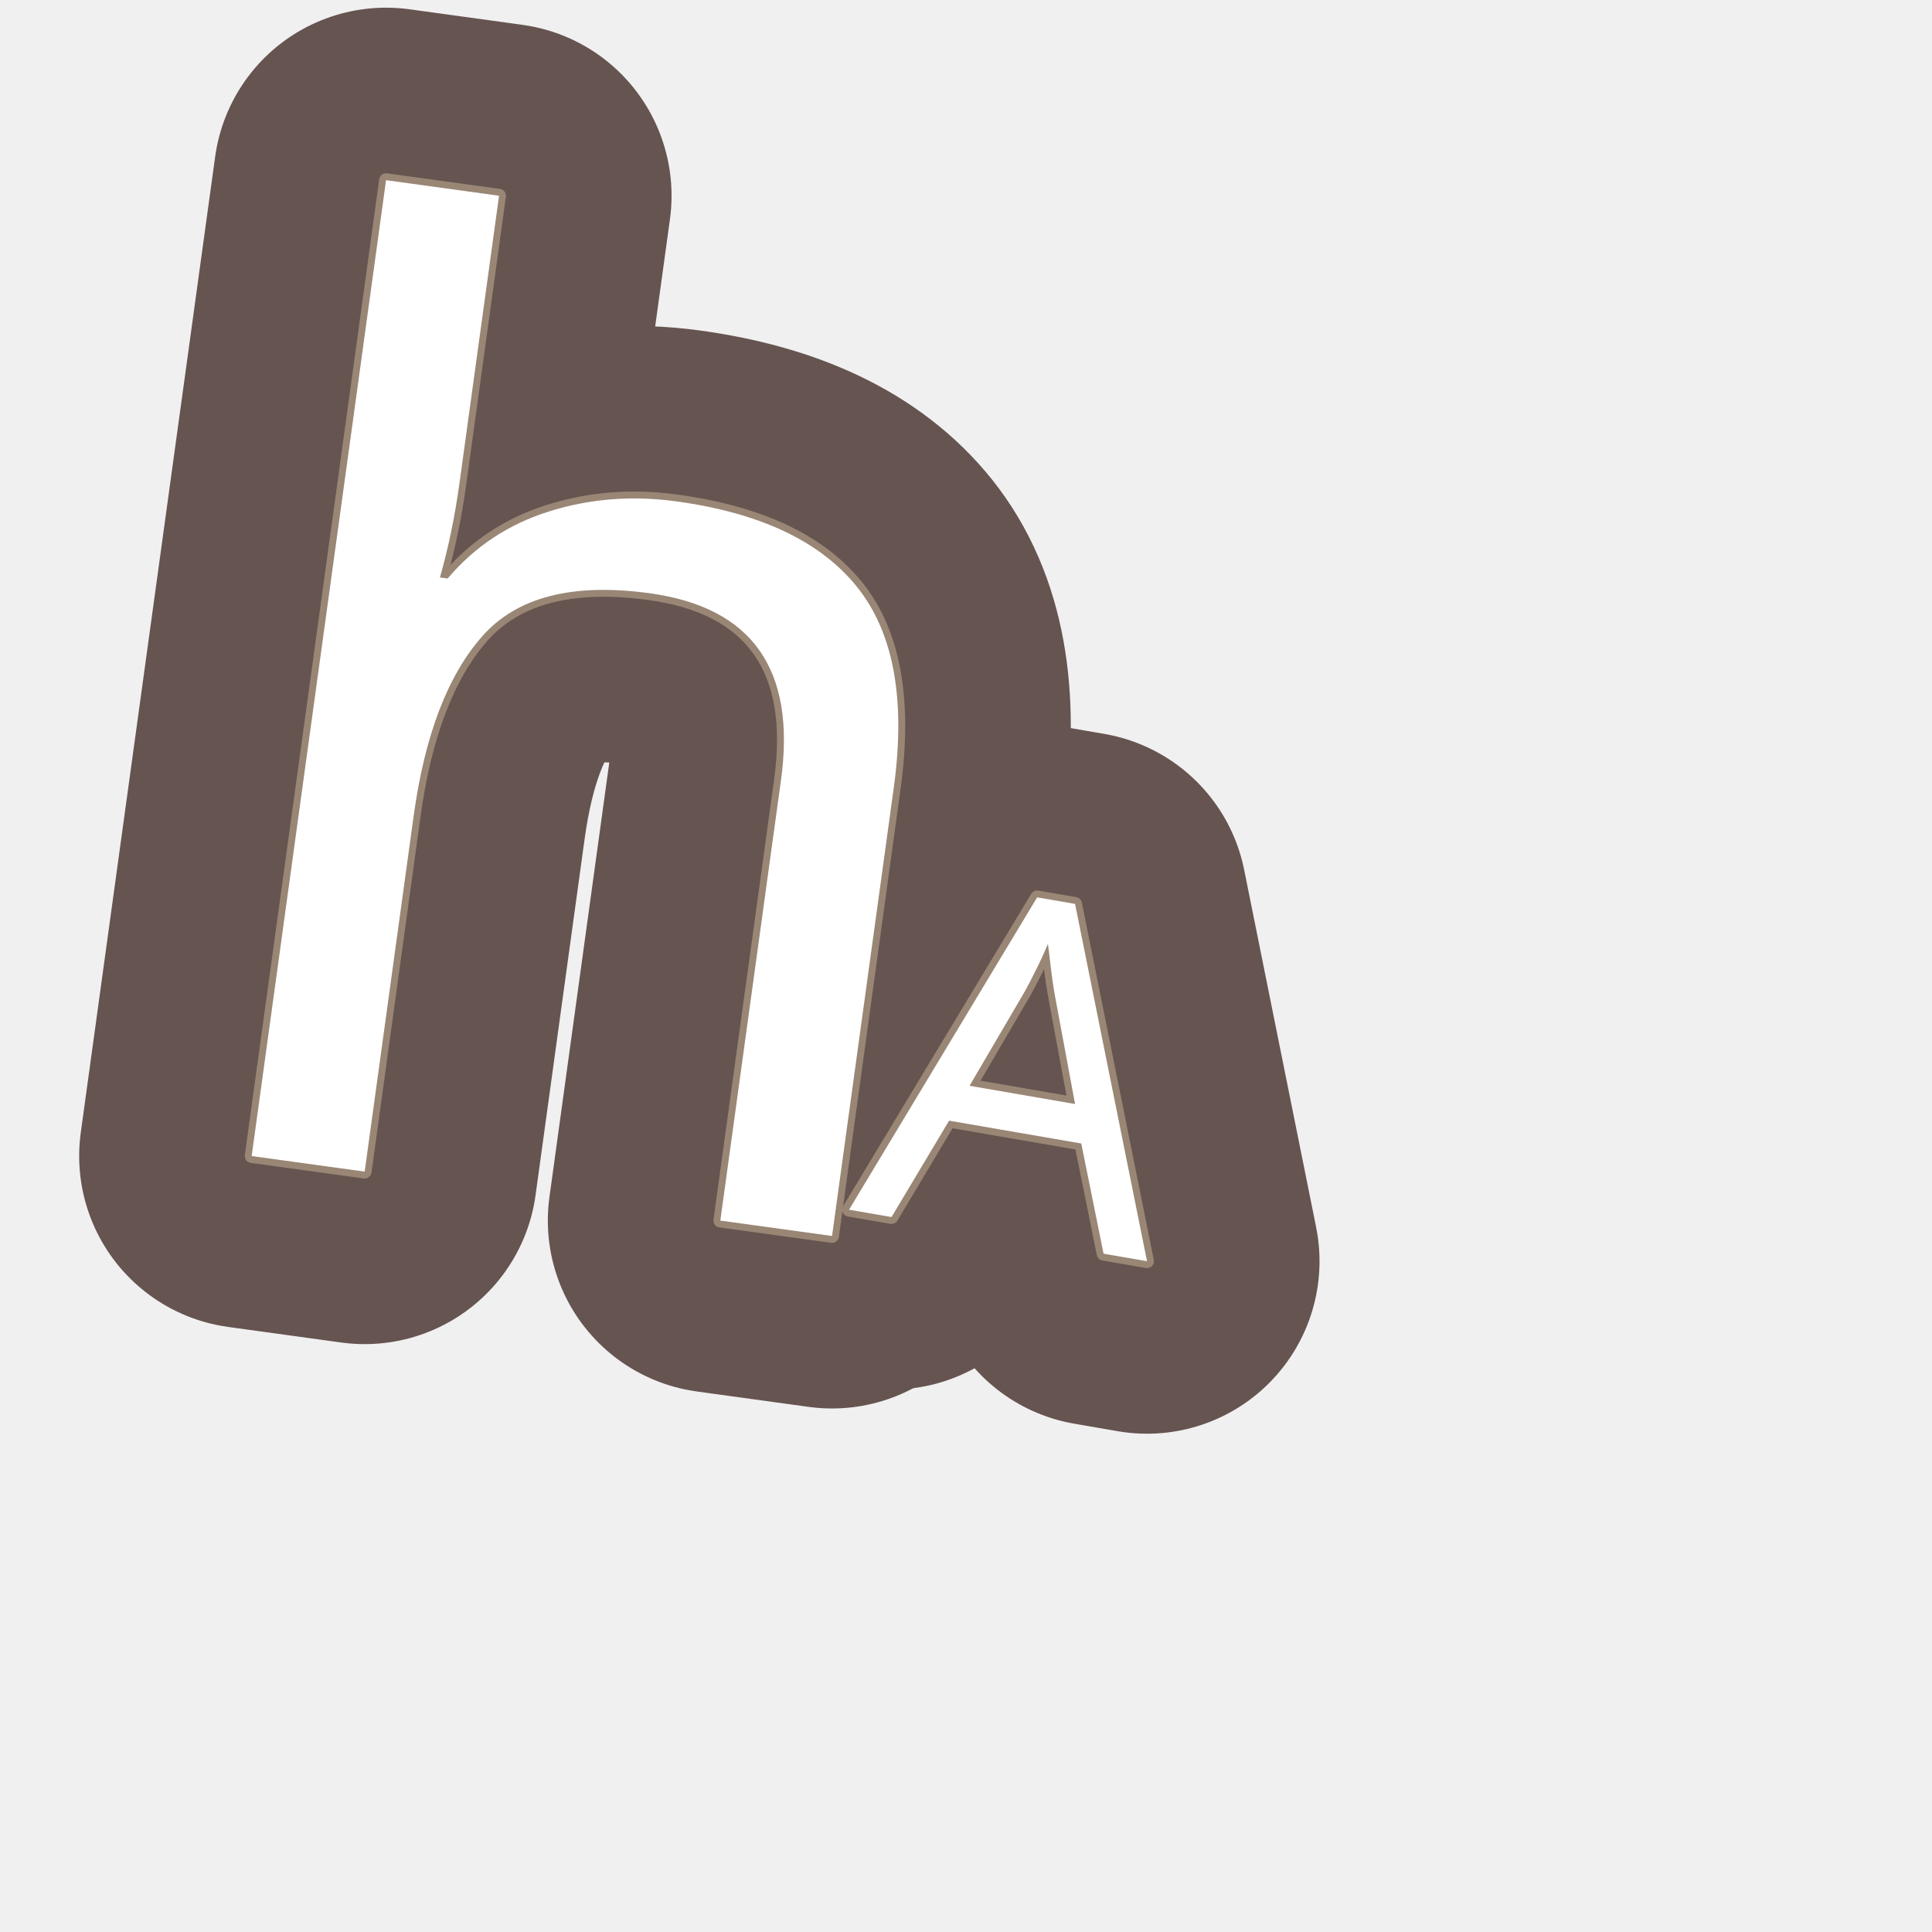
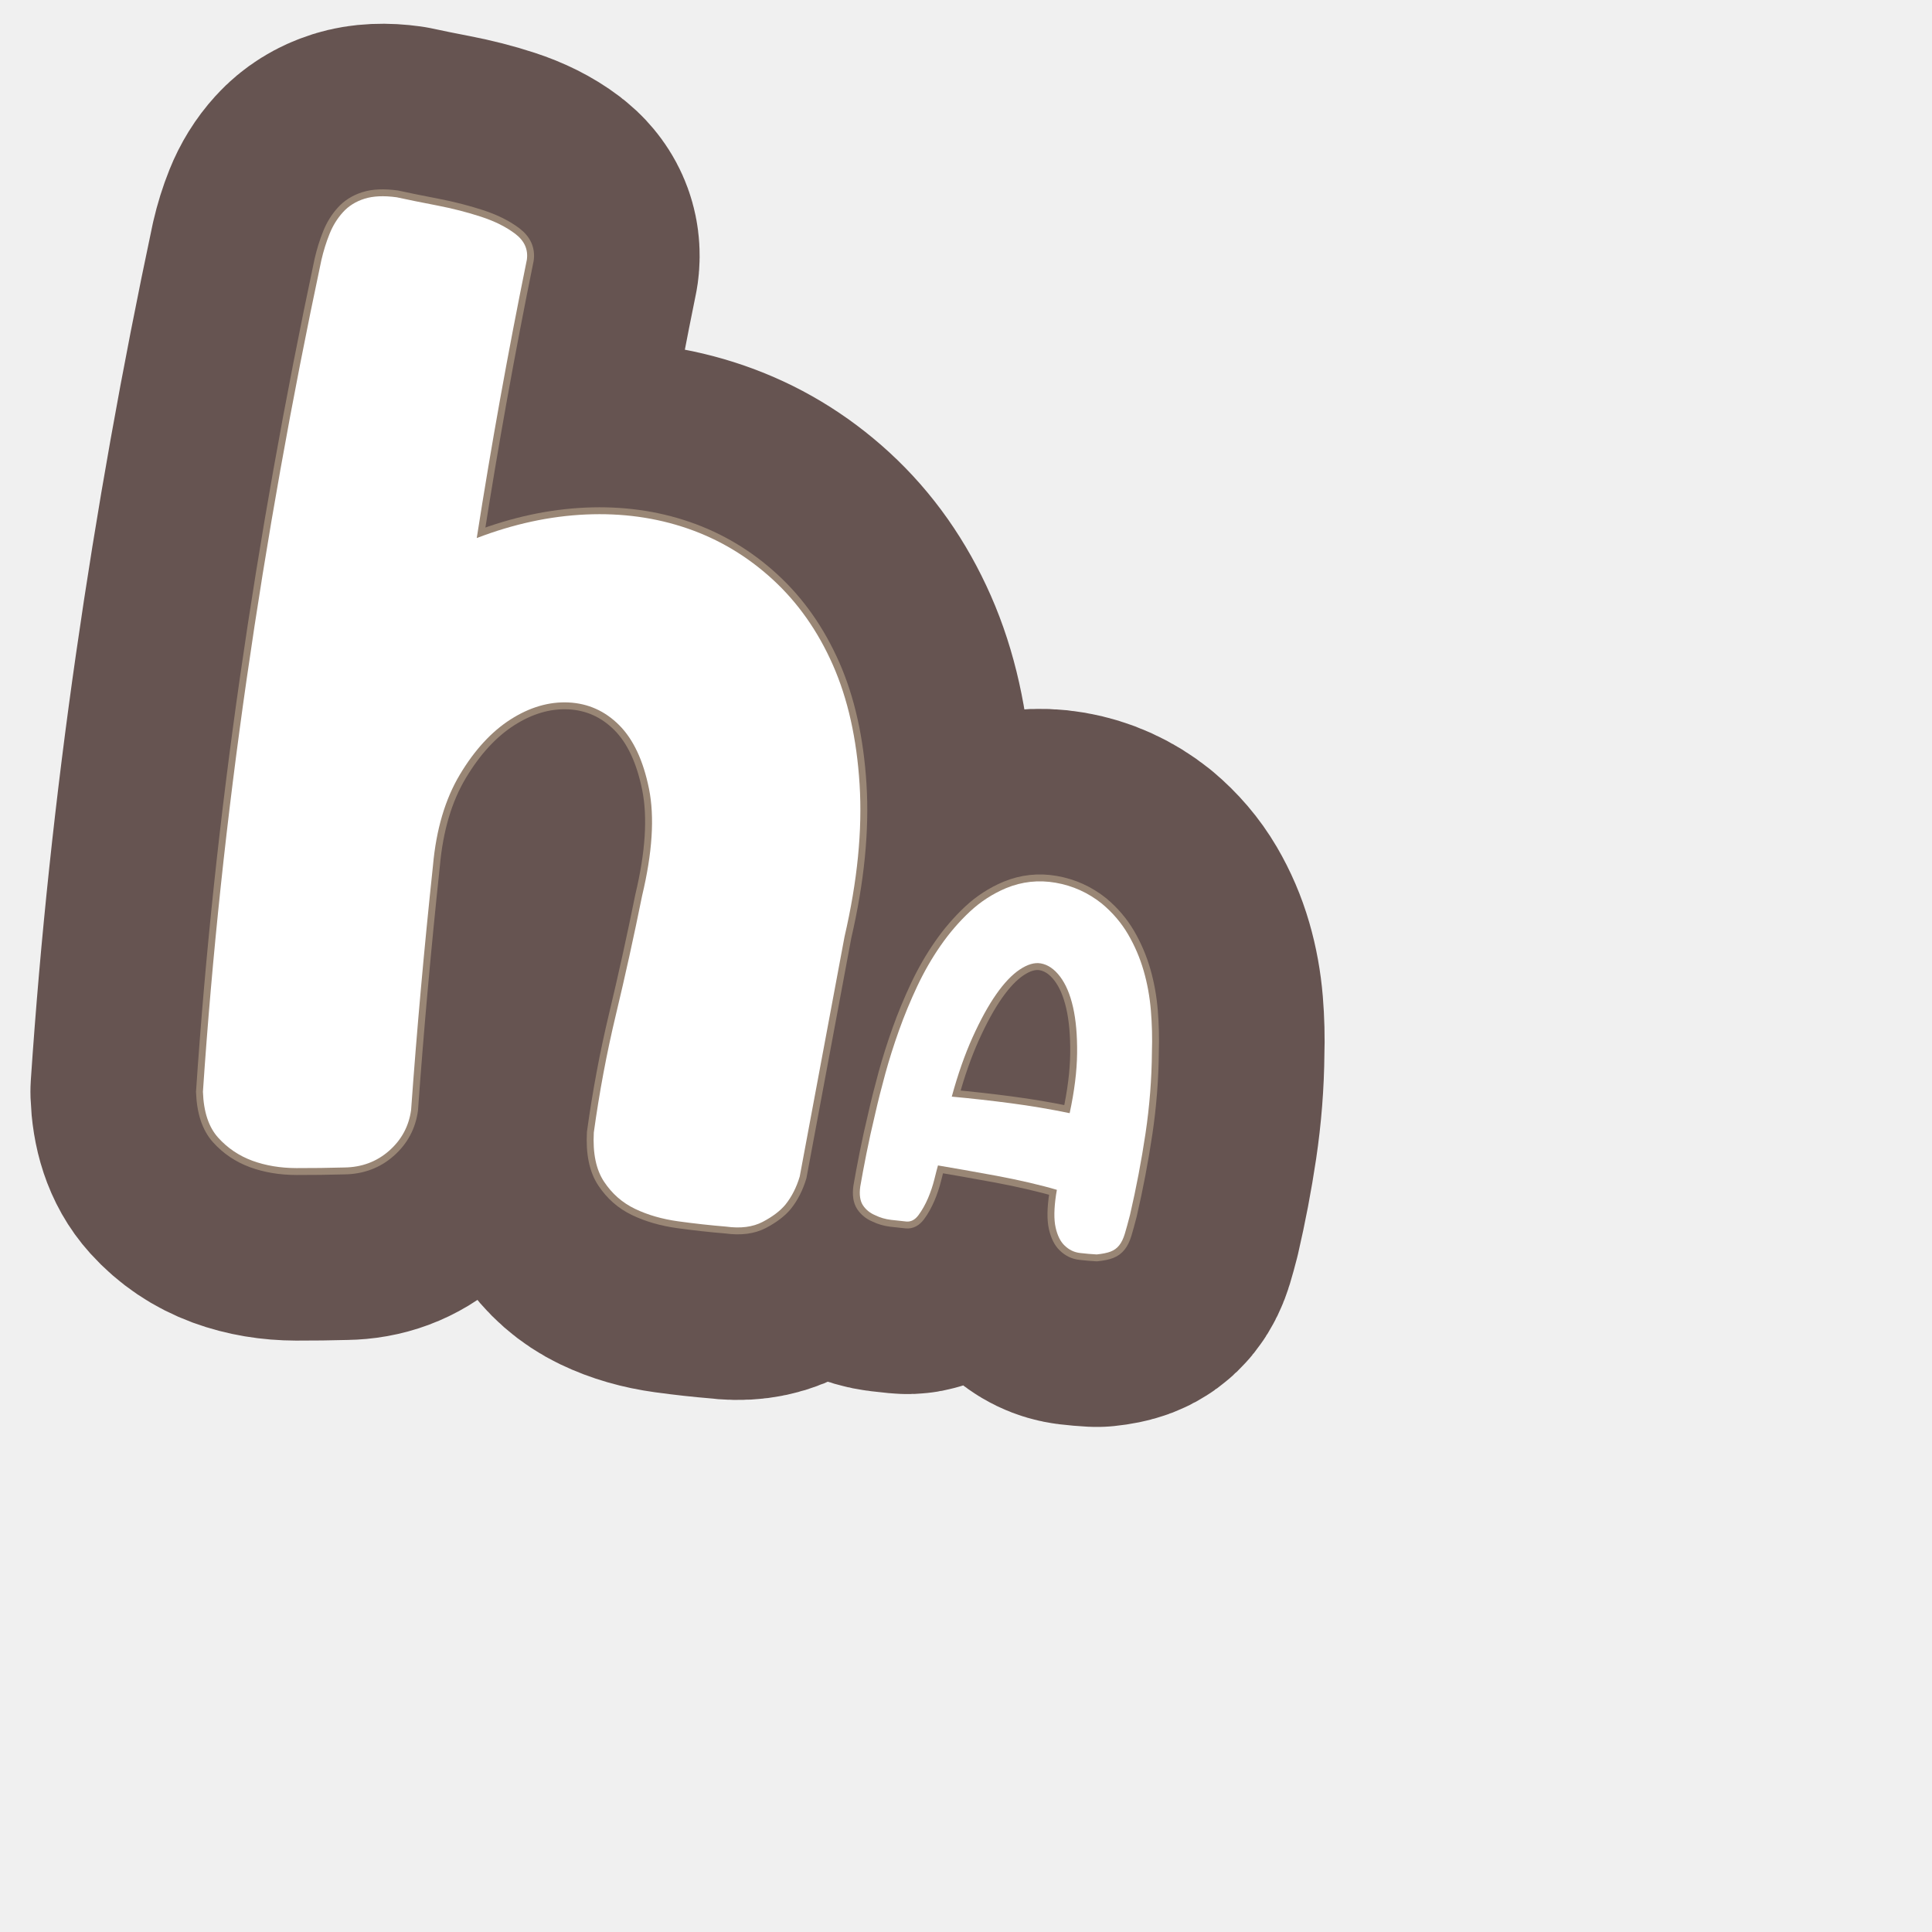
<svg xmlns="http://www.w3.org/2000/svg" xmlns:xlink="http://www.w3.org/1999/xlink" id="Content" viewBox="0 0 280 280">
  <defs>
    <style>
-       .cls-1, .cls-2, .cls-3, .cls-4, .cls-5, .cls-6, .cls-7, .cls-8 {
-         font-family: Hey-Comic, 'Hey Comic';
+       .cls-1 {
+         stroke: #665451;
+         stroke-width: 50px;
      }

-       .cls-1, .cls-2, .cls-6, .cls-7 {
-         font-size: 187.862px;
-       }
- 
-       .cls-1, .cls-5 {
-         fill: #fff;
-       }
- 
-       .cls-3, .cls-4, .cls-5, .cls-8 {
-         font-size: 68.692px;
-       }
- 
-       .cls-3, .cls-4, .cls-6, .cls-7 {
+       .cls-1, .cls-2 {
        fill: none;
        stroke-linecap: round;
        stroke-linejoin: round;
      }

-       .cls-3, .cls-6 {
-         stroke: #665451;
-         stroke-width: 50px;
+       .cls-3 {
+         fill: #fff;
      }

-       .cls-4, .cls-7 {
+       .cls-2 {
        stroke: #998675;
        stroke-width: 2px;
      }
    </style>
  </defs>
  <g>
-     <text class="cls-2" transform="translate(20.65491 165.366) rotate(7.84018)">
-       <tspan x="0" y="0">h</tspan>
-     </text>
+     <path d="M69.098,77.978c5.336-2.045,10.613-3.185,15.831-3.415,5.214-.229,10.114.445,14.702,2.025,4.585,1.579,8.703,4.043,12.352,7.39,3.646,3.347,6.555,7.478,8.723,12.39,2.168,4.914,3.46,10.687,3.874,17.315.414,6.632-.314,13.99-2.186,22.076l-6.493,34.757c-.473,1.58-1.164,2.939-2.079,4.076-.76.908-1.851,1.736-3.282,2.487-1.431.751-3.202.981-5.31.69-2.251-.186-4.556-.438-6.912-.762-2.358-.324-4.456-.931-6.293-1.814-1.84-.885-3.333-2.195-4.483-3.937-1.152-1.737-1.646-4.114-1.483-7.125.803-5.831,1.872-11.53,3.208-17.101,1.335-5.567,2.599-11.304,3.792-17.208,1.49-6.242,1.822-11.411.998-15.508-.829-4.097-2.27-7.169-4.324-9.224-2.059-2.053-4.499-3.146-7.324-3.284-2.826-.134-5.625.681-8.396,2.447-2.774,1.77-5.227,4.433-7.359,7.994-2.135,3.564-3.438,7.966-3.905,13.211-1.286,12.087-2.342,23.889-3.168,35.404-.325,2.358-1.388,4.331-3.186,5.914-1.801,1.586-3.965,2.394-6.497,2.425-2.284.064-4.597.093-6.934.088-2.339-.008-4.472-.364-6.396-1.07-1.925-.71-3.574-1.82-4.945-3.336-1.374-1.517-2.111-3.733-2.213-6.657,1.333-19.79,3.452-39.757,6.352-59.903,2.899-20.144,6.504-40.35,10.812-60.616.311-1.347.708-2.62,1.19-3.818.478-1.196,1.129-2.244,1.95-3.145.817-.898,1.854-1.547,3.111-1.942,1.254-.396,2.814-.466,4.675-.209,1.594.347,3.531.74,5.812,1.179,2.276.441,4.415.987,6.411,1.642,1.996.653,3.649,1.483,4.966,2.485,1.315,1.005,1.872,2.249,1.667,3.738-2.731,13.404-5.152,26.852-7.261,40.34Z" />
    <a xlink:href="https://www.notion.so/congruence/hypothesis-f8e01f142f324c2b8a2aaf7e4944f125?pvs=4">
-       <text class="cls-8" transform="translate(123.0469 175.3197) rotate(9.805285)">
-         <tspan x="0" y="0">A</tspan>
-       </text>
+       <path d="M159.711,130.976c1.542,1.29,2.798,2.762,3.768,4.416.968,1.655,1.721,3.412,2.261,5.271.539,1.859.889,3.79,1.056,5.795.163,2.004.215,3.999.149,5.985-.03,3.945-.342,7.888-.929,11.83-.589,3.941-1.339,7.879-2.25,11.811-.287,1.112-.536,2.022-.751,2.729s-.486,1.264-.812,1.671c-.326.41-.738.71-1.235.902-.499.192-1.174.331-2.024.417-.784-.042-1.597-.113-2.438-.212-.843-.101-1.582-.46-2.219-1.081-.599-.566-1.031-1.433-1.294-2.593-.265-1.162-.244-2.762.062-4.8l.117-.677c-1.104-.33-2.428-.675-3.968-1.035-1.542-.358-3.123-.689-4.743-.993-1.621-.303-3.188-.586-4.698-.848-1.514-.261-2.787-.481-3.824-.66-.117.398-.289,1.065-.521,2.001-.232.936-.543,1.858-.931,2.768-.392.908-.844,1.713-1.359,2.414s-1.116,1.015-1.801.943c-.641-.064-1.37-.145-2.189-.239-.82-.097-1.595-.322-2.322-.681-.737-.312-1.317-.785-1.743-1.416-.425-.631-.56-1.537-.4-2.718.241-1.398.541-2.997.897-4.795.356-1.796.787-3.744,1.289-5.842.394-1.745.874-3.647,1.44-5.712.565-2.063,1.23-4.166,1.997-6.312.765-2.145,1.644-4.271,2.635-6.376.992-2.105,2.121-4.071,3.391-5.897,1.267-1.825,2.677-3.464,4.229-4.915,1.551-1.451,3.306-2.589,5.261-3.413,2.301-.95,4.693-1.211,7.176-.782,2.481.43,4.723,1.443,6.725,3.044ZM137.938,158.932c2.882.266,5.743.587,8.583.961,2.84.375,5.674.853,8.502,1.435.688-3.181,1.049-6.069,1.079-8.667.029-2.598-.166-4.826-.588-6.689-.422-1.861-1.05-3.341-1.882-4.438s-1.768-1.735-2.805-1.914c-.904-.156-1.92.145-3.05.902-1.131.757-2.267,1.955-3.41,3.593-1.143,1.64-2.278,3.708-3.408,6.207-1.129,2.502-2.136,5.371-3.021,8.61Z" />
    </a>
  </g>
  <g>
-     <text class="cls-6" transform="translate(20.65491 165.366) rotate(7.84018)">
-       <tspan x="0" y="0">h</tspan>
-     </text>
+     <path class="cls-1" d="M69.098,77.978c5.336-2.045,10.613-3.185,15.831-3.415,5.214-.229,10.114.445,14.702,2.025,4.585,1.579,8.703,4.043,12.352,7.39,3.646,3.347,6.555,7.478,8.723,12.39,2.168,4.914,3.46,10.687,3.874,17.315.414,6.632-.314,13.99-2.186,22.076l-6.493,34.757c-.473,1.58-1.164,2.939-2.079,4.076-.76.908-1.851,1.736-3.282,2.487-1.431.751-3.202.981-5.31.69-2.251-.186-4.556-.438-6.912-.762-2.358-.324-4.456-.931-6.293-1.814-1.84-.885-3.333-2.195-4.483-3.937-1.152-1.737-1.646-4.114-1.483-7.125.803-5.831,1.872-11.53,3.208-17.101,1.335-5.567,2.599-11.304,3.792-17.208,1.49-6.242,1.822-11.411.998-15.508-.829-4.097-2.27-7.169-4.324-9.224-2.059-2.053-4.499-3.146-7.324-3.284-2.826-.134-5.625.681-8.396,2.447-2.774,1.77-5.227,4.433-7.359,7.994-2.135,3.564-3.438,7.966-3.905,13.211-1.286,12.087-2.342,23.889-3.168,35.404-.325,2.358-1.388,4.331-3.186,5.914-1.801,1.586-3.965,2.394-6.497,2.425-2.284.064-4.597.093-6.934.088-2.339-.008-4.472-.364-6.396-1.07-1.925-.71-3.574-1.82-4.945-3.336-1.374-1.517-2.111-3.733-2.213-6.657,1.333-19.79,3.452-39.757,6.352-59.903,2.899-20.144,6.504-40.35,10.812-60.616.311-1.347.708-2.62,1.19-3.818.478-1.196,1.129-2.244,1.95-3.145.817-.898,1.854-1.547,3.111-1.942,1.254-.396,2.814-.466,4.675-.209,1.594.347,3.531.74,5.812,1.179,2.276.441,4.415.987,6.411,1.642,1.996.653,3.649,1.483,4.966,2.485,1.315,1.005,1.872,2.249,1.667,3.738-2.731,13.404-5.152,26.852-7.261,40.34Z" />
    <a xlink:href="https://www.notion.so/congruence/hypothesis-f8e01f142f324c2b8a2aaf7e4944f125?pvs=4">
-       <text class="cls-3" transform="translate(123.0469 175.3197) rotate(9.805285)">
-         <tspan x="0" y="0">A</tspan>
-       </text>
+       <path class="cls-1" d="M159.711,130.976c1.542,1.29,2.798,2.762,3.768,4.416.968,1.655,1.721,3.412,2.261,5.271.539,1.859.889,3.79,1.056,5.795.163,2.004.215,3.999.149,5.985-.03,3.945-.342,7.888-.929,11.83-.589,3.941-1.339,7.879-2.25,11.811-.287,1.112-.536,2.022-.751,2.729s-.486,1.264-.812,1.671c-.326.41-.738.71-1.235.902-.499.192-1.174.331-2.024.417-.784-.042-1.597-.113-2.438-.212-.843-.101-1.582-.46-2.219-1.081-.599-.566-1.031-1.433-1.294-2.593-.265-1.162-.244-2.762.062-4.8l.117-.677c-1.104-.33-2.428-.675-3.968-1.035-1.542-.358-3.123-.689-4.743-.993-1.621-.303-3.188-.586-4.698-.848-1.514-.261-2.787-.481-3.824-.66-.117.398-.289,1.065-.521,2.001-.232.936-.543,1.858-.931,2.768-.392.908-.844,1.713-1.359,2.414s-1.116,1.015-1.801.943c-.641-.064-1.37-.145-2.189-.239-.82-.097-1.595-.322-2.322-.681-.737-.312-1.317-.785-1.743-1.416-.425-.631-.56-1.537-.4-2.718.241-1.398.541-2.997.897-4.795.356-1.796.787-3.744,1.289-5.842.394-1.745.874-3.647,1.44-5.712.565-2.063,1.23-4.166,1.997-6.312.765-2.145,1.644-4.271,2.635-6.376.992-2.105,2.121-4.071,3.391-5.897,1.267-1.825,2.677-3.464,4.229-4.915,1.551-1.451,3.306-2.589,5.261-3.413,2.301-.95,4.693-1.211,7.176-.782,2.481.43,4.723,1.443,6.725,3.044ZM137.938,158.932c2.882.266,5.743.587,8.583.961,2.84.375,5.674.853,8.502,1.435.688-3.181,1.049-6.069,1.079-8.667.029-2.598-.166-4.826-.588-6.689-.422-1.861-1.05-3.341-1.882-4.438s-1.768-1.735-2.805-1.914c-.904-.156-1.92.145-3.05.902-1.131.757-2.267,1.955-3.41,3.593-1.143,1.64-2.278,3.708-3.408,6.207-1.129,2.502-2.136,5.371-3.021,8.61Z" />
    </a>
  </g>
  <g>
-     <text class="cls-7" transform="translate(20.65491 165.366) rotate(7.84018)">
-       <tspan x="0" y="0">h</tspan>
-     </text>
+     <path class="cls-2" d="M69.098,77.978c5.336-2.045,10.613-3.185,15.831-3.415,5.214-.229,10.114.445,14.702,2.025,4.585,1.579,8.703,4.043,12.352,7.39,3.646,3.347,6.555,7.478,8.723,12.39,2.168,4.914,3.46,10.687,3.874,17.315.414,6.632-.314,13.99-2.186,22.076l-6.493,34.757c-.473,1.58-1.164,2.939-2.079,4.076-.76.908-1.851,1.736-3.282,2.487-1.431.751-3.202.981-5.31.69-2.251-.186-4.556-.438-6.912-.762-2.358-.324-4.456-.931-6.293-1.814-1.84-.885-3.333-2.195-4.483-3.937-1.152-1.737-1.646-4.114-1.483-7.125.803-5.831,1.872-11.53,3.208-17.101,1.335-5.567,2.599-11.304,3.792-17.208,1.49-6.242,1.822-11.411.998-15.508-.829-4.097-2.27-7.169-4.324-9.224-2.059-2.053-4.499-3.146-7.324-3.284-2.826-.134-5.625.681-8.396,2.447-2.774,1.77-5.227,4.433-7.359,7.994-2.135,3.564-3.438,7.966-3.905,13.211-1.286,12.087-2.342,23.889-3.168,35.404-.325,2.358-1.388,4.331-3.186,5.914-1.801,1.586-3.965,2.394-6.497,2.425-2.284.064-4.597.093-6.934.088-2.339-.008-4.472-.364-6.396-1.07-1.925-.71-3.574-1.82-4.945-3.336-1.374-1.517-2.111-3.733-2.213-6.657,1.333-19.79,3.452-39.757,6.352-59.903,2.899-20.144,6.504-40.35,10.812-60.616.311-1.347.708-2.62,1.19-3.818.478-1.196,1.129-2.244,1.95-3.145.817-.898,1.854-1.547,3.111-1.942,1.254-.396,2.814-.466,4.675-.209,1.594.347,3.531.74,5.812,1.179,2.276.441,4.415.987,6.411,1.642,1.996.653,3.649,1.483,4.966,2.485,1.315,1.005,1.872,2.249,1.667,3.738-2.731,13.404-5.152,26.852-7.261,40.34Z" />
    <a xlink:href="https://www.notion.so/congruence/hypothesis-f8e01f142f324c2b8a2aaf7e4944f125?pvs=4">
-       <text class="cls-4" transform="translate(123.0469 175.3197) rotate(9.805285)">
-         <tspan x="0" y="0">A</tspan>
-       </text>
+       <path class="cls-2" d="M159.711,130.976c1.542,1.29,2.798,2.762,3.768,4.416.968,1.655,1.721,3.412,2.261,5.271.539,1.859.889,3.79,1.056,5.795.163,2.004.215,3.999.149,5.985-.03,3.945-.342,7.888-.929,11.83-.589,3.941-1.339,7.879-2.25,11.811-.287,1.112-.536,2.022-.751,2.729s-.486,1.264-.812,1.671c-.326.41-.738.71-1.235.902-.499.192-1.174.331-2.024.417-.784-.042-1.597-.113-2.438-.212-.843-.101-1.582-.46-2.219-1.081-.599-.566-1.031-1.433-1.294-2.593-.265-1.162-.244-2.762.062-4.8l.117-.677c-1.104-.33-2.428-.675-3.968-1.035-1.542-.358-3.123-.689-4.743-.993-1.621-.303-3.188-.586-4.698-.848-1.514-.261-2.787-.481-3.824-.66-.117.398-.289,1.065-.521,2.001-.232.936-.543,1.858-.931,2.768-.392.908-.844,1.713-1.359,2.414s-1.116,1.015-1.801.943c-.641-.064-1.37-.145-2.189-.239-.82-.097-1.595-.322-2.322-.681-.737-.312-1.317-.785-1.743-1.416-.425-.631-.56-1.537-.4-2.718.241-1.398.541-2.997.897-4.795.356-1.796.787-3.744,1.289-5.842.394-1.745.874-3.647,1.44-5.712.565-2.063,1.23-4.166,1.997-6.312.765-2.145,1.644-4.271,2.635-6.376.992-2.105,2.121-4.071,3.391-5.897,1.267-1.825,2.677-3.464,4.229-4.915,1.551-1.451,3.306-2.589,5.261-3.413,2.301-.95,4.693-1.211,7.176-.782,2.481.43,4.723,1.443,6.725,3.044ZM137.938,158.932c2.882.266,5.743.587,8.583.961,2.84.375,5.674.853,8.502,1.435.688-3.181,1.049-6.069,1.079-8.667.029-2.598-.166-4.826-.588-6.689-.422-1.861-1.05-3.341-1.882-4.438s-1.768-1.735-2.805-1.914c-.904-.156-1.92.145-3.05.902-1.131.757-2.267,1.955-3.41,3.593-1.143,1.64-2.278,3.708-3.408,6.207-1.129,2.502-2.136,5.371-3.021,8.61Z" />
    </a>
  </g>
  <g>
-     <text class="cls-1" transform="translate(20.65491 165.366) rotate(7.84018)">
-       <tspan x="0" y="0">h</tspan>
-     </text>
+     <path class="cls-3" d="M69.098,77.978c5.336-2.045,10.613-3.185,15.831-3.415,5.214-.229,10.114.445,14.702,2.025,4.585,1.579,8.703,4.043,12.352,7.39,3.646,3.347,6.555,7.478,8.723,12.39,2.168,4.914,3.46,10.687,3.874,17.315.414,6.632-.314,13.99-2.186,22.076l-6.493,34.757c-.473,1.58-1.164,2.939-2.079,4.076-.76.908-1.851,1.736-3.282,2.487-1.431.751-3.202.981-5.31.69-2.251-.186-4.556-.438-6.912-.762-2.358-.324-4.456-.931-6.293-1.814-1.84-.885-3.333-2.195-4.483-3.937-1.152-1.737-1.646-4.114-1.483-7.125.803-5.831,1.872-11.53,3.208-17.101,1.335-5.567,2.599-11.304,3.792-17.208,1.49-6.242,1.822-11.411.998-15.508-.829-4.097-2.27-7.169-4.324-9.224-2.059-2.053-4.499-3.146-7.324-3.284-2.826-.134-5.625.681-8.396,2.447-2.774,1.77-5.227,4.433-7.359,7.994-2.135,3.564-3.438,7.966-3.905,13.211-1.286,12.087-2.342,23.889-3.168,35.404-.325,2.358-1.388,4.331-3.186,5.914-1.801,1.586-3.965,2.394-6.497,2.425-2.284.064-4.597.093-6.934.088-2.339-.008-4.472-.364-6.396-1.07-1.925-.71-3.574-1.82-4.945-3.336-1.374-1.517-2.111-3.733-2.213-6.657,1.333-19.79,3.452-39.757,6.352-59.903,2.899-20.144,6.504-40.35,10.812-60.616.311-1.347.708-2.62,1.19-3.818.478-1.196,1.129-2.244,1.95-3.145.817-.898,1.854-1.547,3.111-1.942,1.254-.396,2.814-.466,4.675-.209,1.594.347,3.531.74,5.812,1.179,2.276.441,4.415.987,6.411,1.642,1.996.653,3.649,1.483,4.966,2.485,1.315,1.005,1.872,2.249,1.667,3.738-2.731,13.404-5.152,26.852-7.261,40.34Z" />
    <a xlink:href="https://www.notion.so/congruence/hypothesis-f8e01f142f324c2b8a2aaf7e4944f125?pvs=4">
-       <text class="cls-5" transform="translate(123.0469 175.3197) rotate(9.805285)">
-         <tspan x="0" y="0">A</tspan>
-       </text>
+       <path class="cls-3" d="M159.711,130.976c1.542,1.29,2.798,2.762,3.768,4.416.968,1.655,1.721,3.412,2.261,5.271.539,1.859.889,3.79,1.056,5.795.163,2.004.215,3.999.149,5.985-.03,3.945-.342,7.888-.929,11.83-.589,3.941-1.339,7.879-2.25,11.811-.287,1.112-.536,2.022-.751,2.729s-.486,1.264-.812,1.671c-.326.41-.738.71-1.235.902-.499.192-1.174.331-2.024.417-.784-.042-1.597-.113-2.438-.212-.843-.101-1.582-.46-2.219-1.081-.599-.566-1.031-1.433-1.294-2.593-.265-1.162-.244-2.762.062-4.8l.117-.677c-1.104-.33-2.428-.675-3.968-1.035-1.542-.358-3.123-.689-4.743-.993-1.621-.303-3.188-.586-4.698-.848-1.514-.261-2.787-.481-3.824-.66-.117.398-.289,1.065-.521,2.001-.232.936-.543,1.858-.931,2.768-.392.908-.844,1.713-1.359,2.414s-1.116,1.015-1.801.943c-.641-.064-1.37-.145-2.189-.239-.82-.097-1.595-.322-2.322-.681-.737-.312-1.317-.785-1.743-1.416-.425-.631-.56-1.537-.4-2.718.241-1.398.541-2.997.897-4.795.356-1.796.787-3.744,1.289-5.842.394-1.745.874-3.647,1.44-5.712.565-2.063,1.23-4.166,1.997-6.312.765-2.145,1.644-4.271,2.635-6.376.992-2.105,2.121-4.071,3.391-5.897,1.267-1.825,2.677-3.464,4.229-4.915,1.551-1.451,3.306-2.589,5.261-3.413,2.301-.95,4.693-1.211,7.176-.782,2.481.43,4.723,1.443,6.725,3.044ZM137.938,158.932c2.882.266,5.743.587,8.583.961,2.84.375,5.674.853,8.502,1.435.688-3.181,1.049-6.069,1.079-8.667.029-2.598-.166-4.826-.588-6.689-.422-1.861-1.05-3.341-1.882-4.438s-1.768-1.735-2.805-1.914c-.904-.156-1.92.145-3.05.902-1.131.757-2.267,1.955-3.41,3.593-1.143,1.64-2.278,3.708-3.408,6.207-1.129,2.502-2.136,5.371-3.021,8.61Z" />
    </a>
  </g>
</svg>
